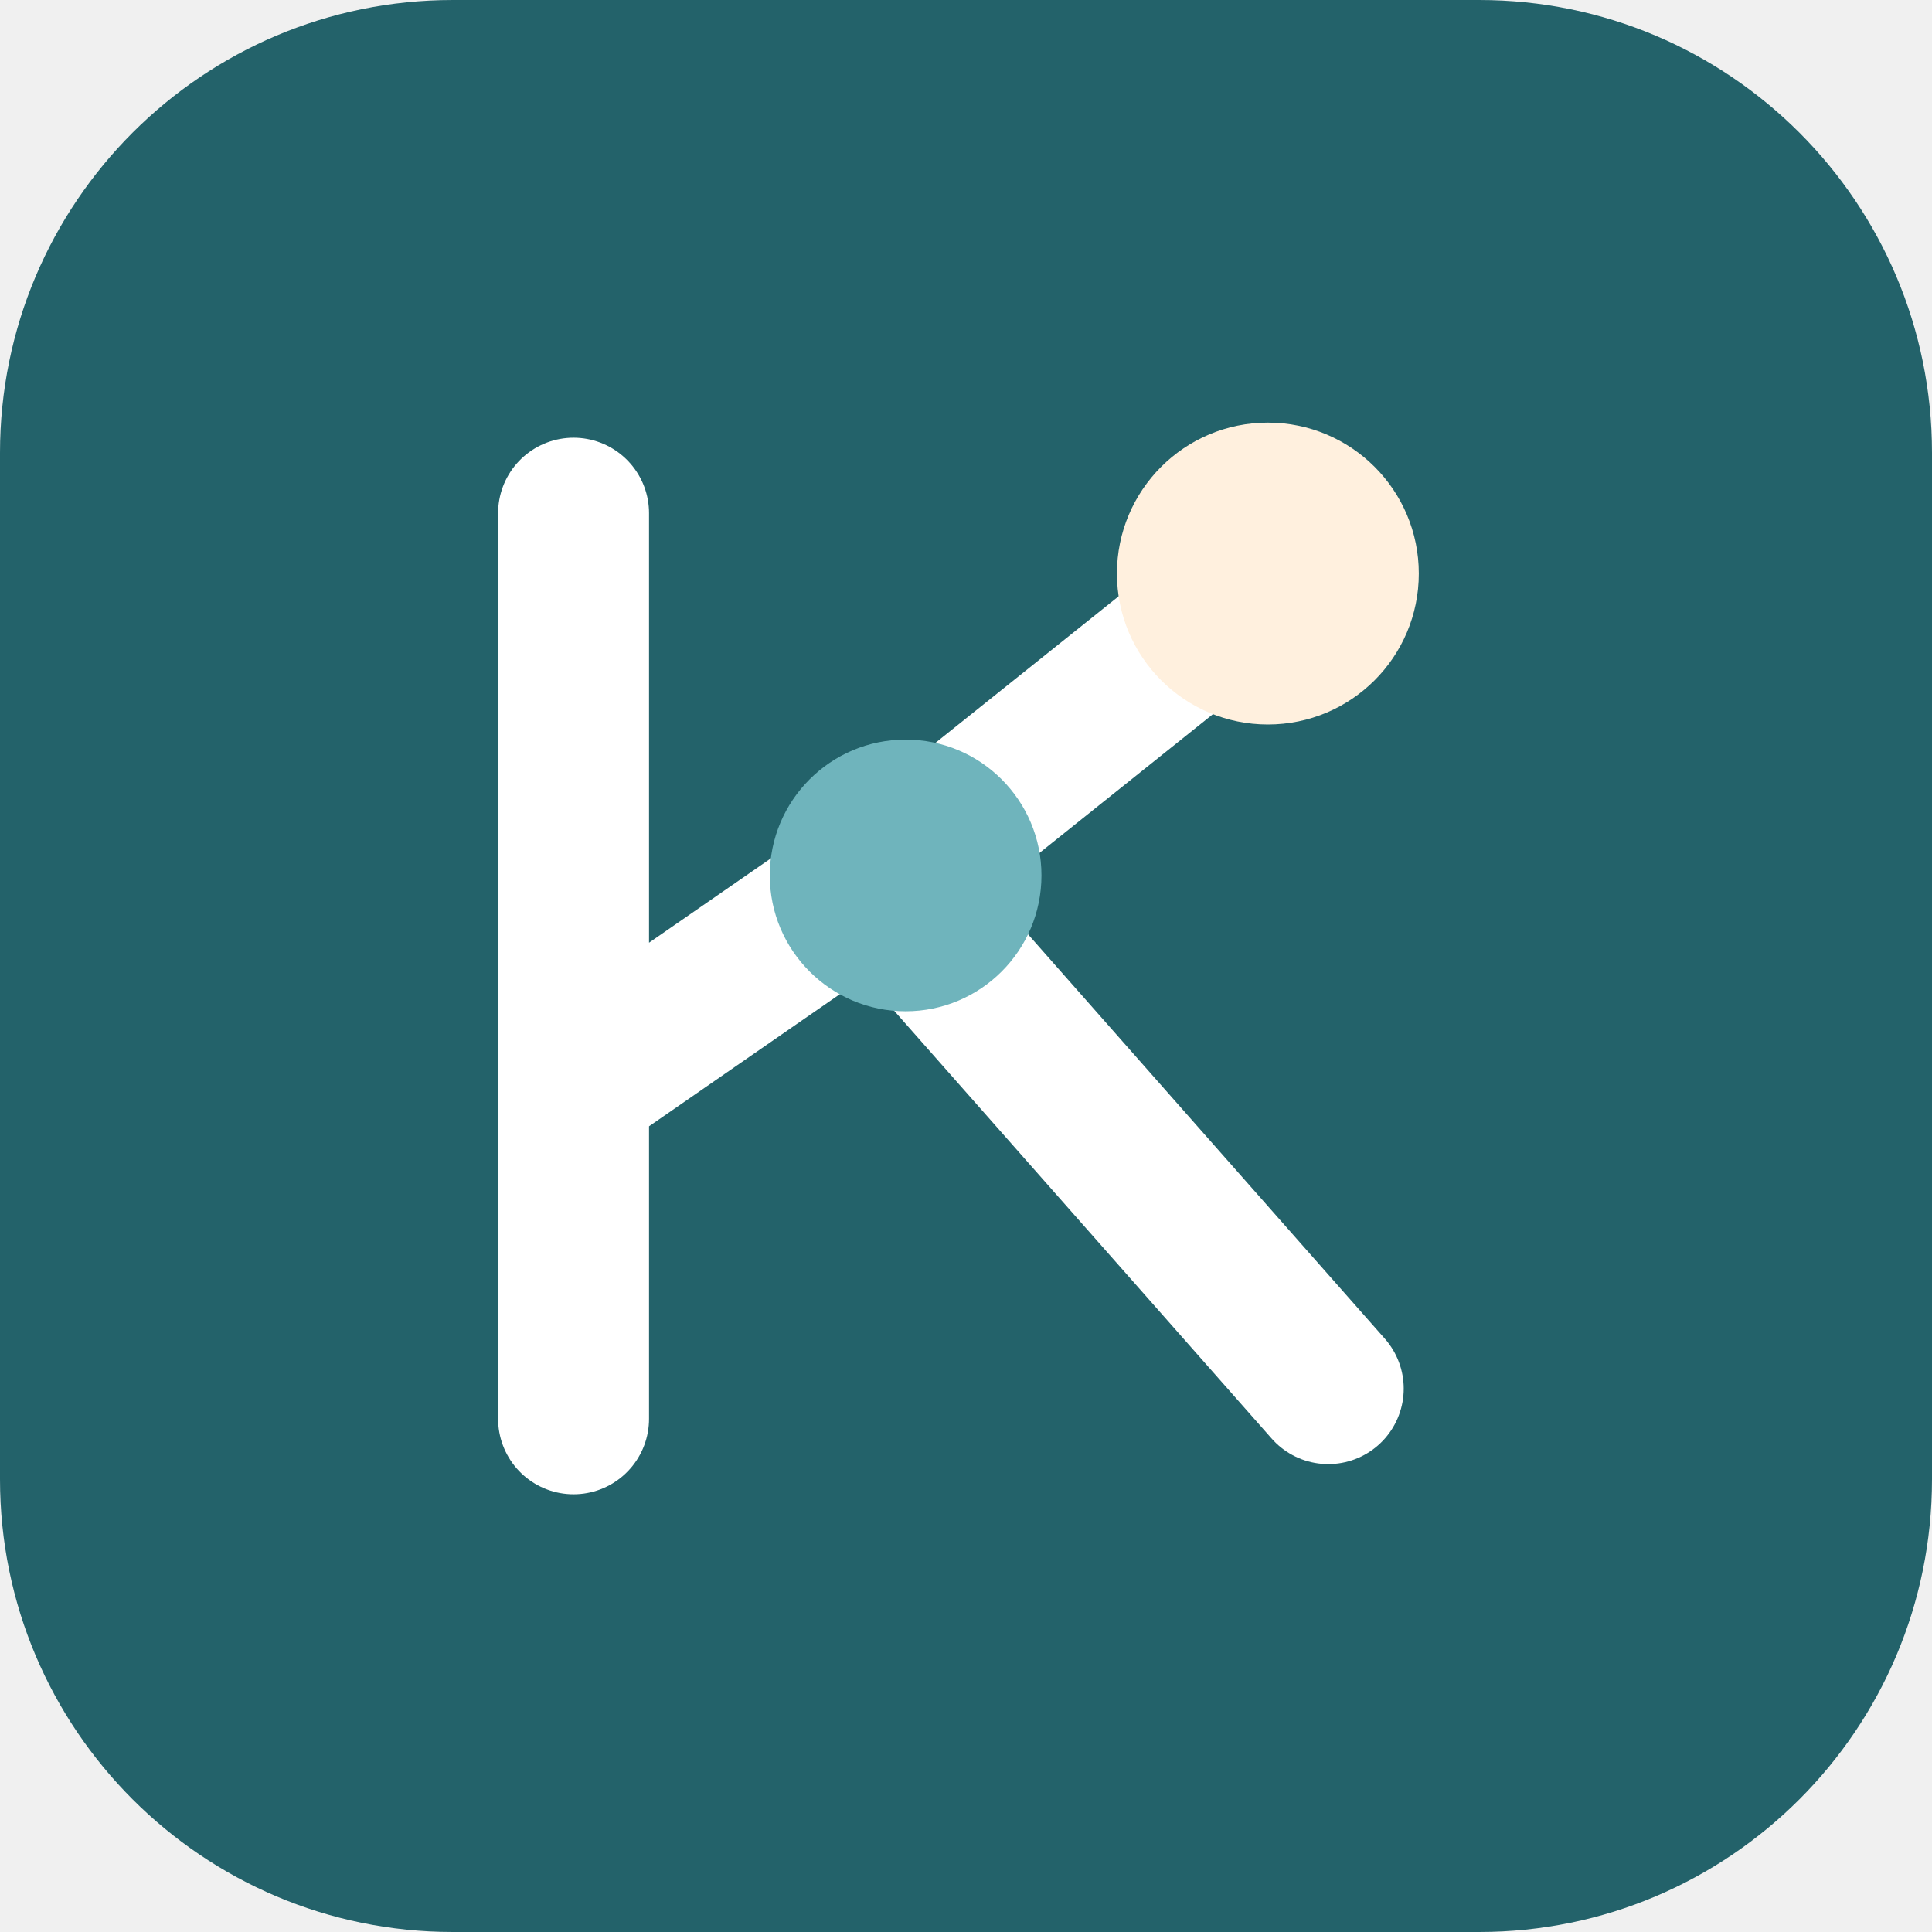
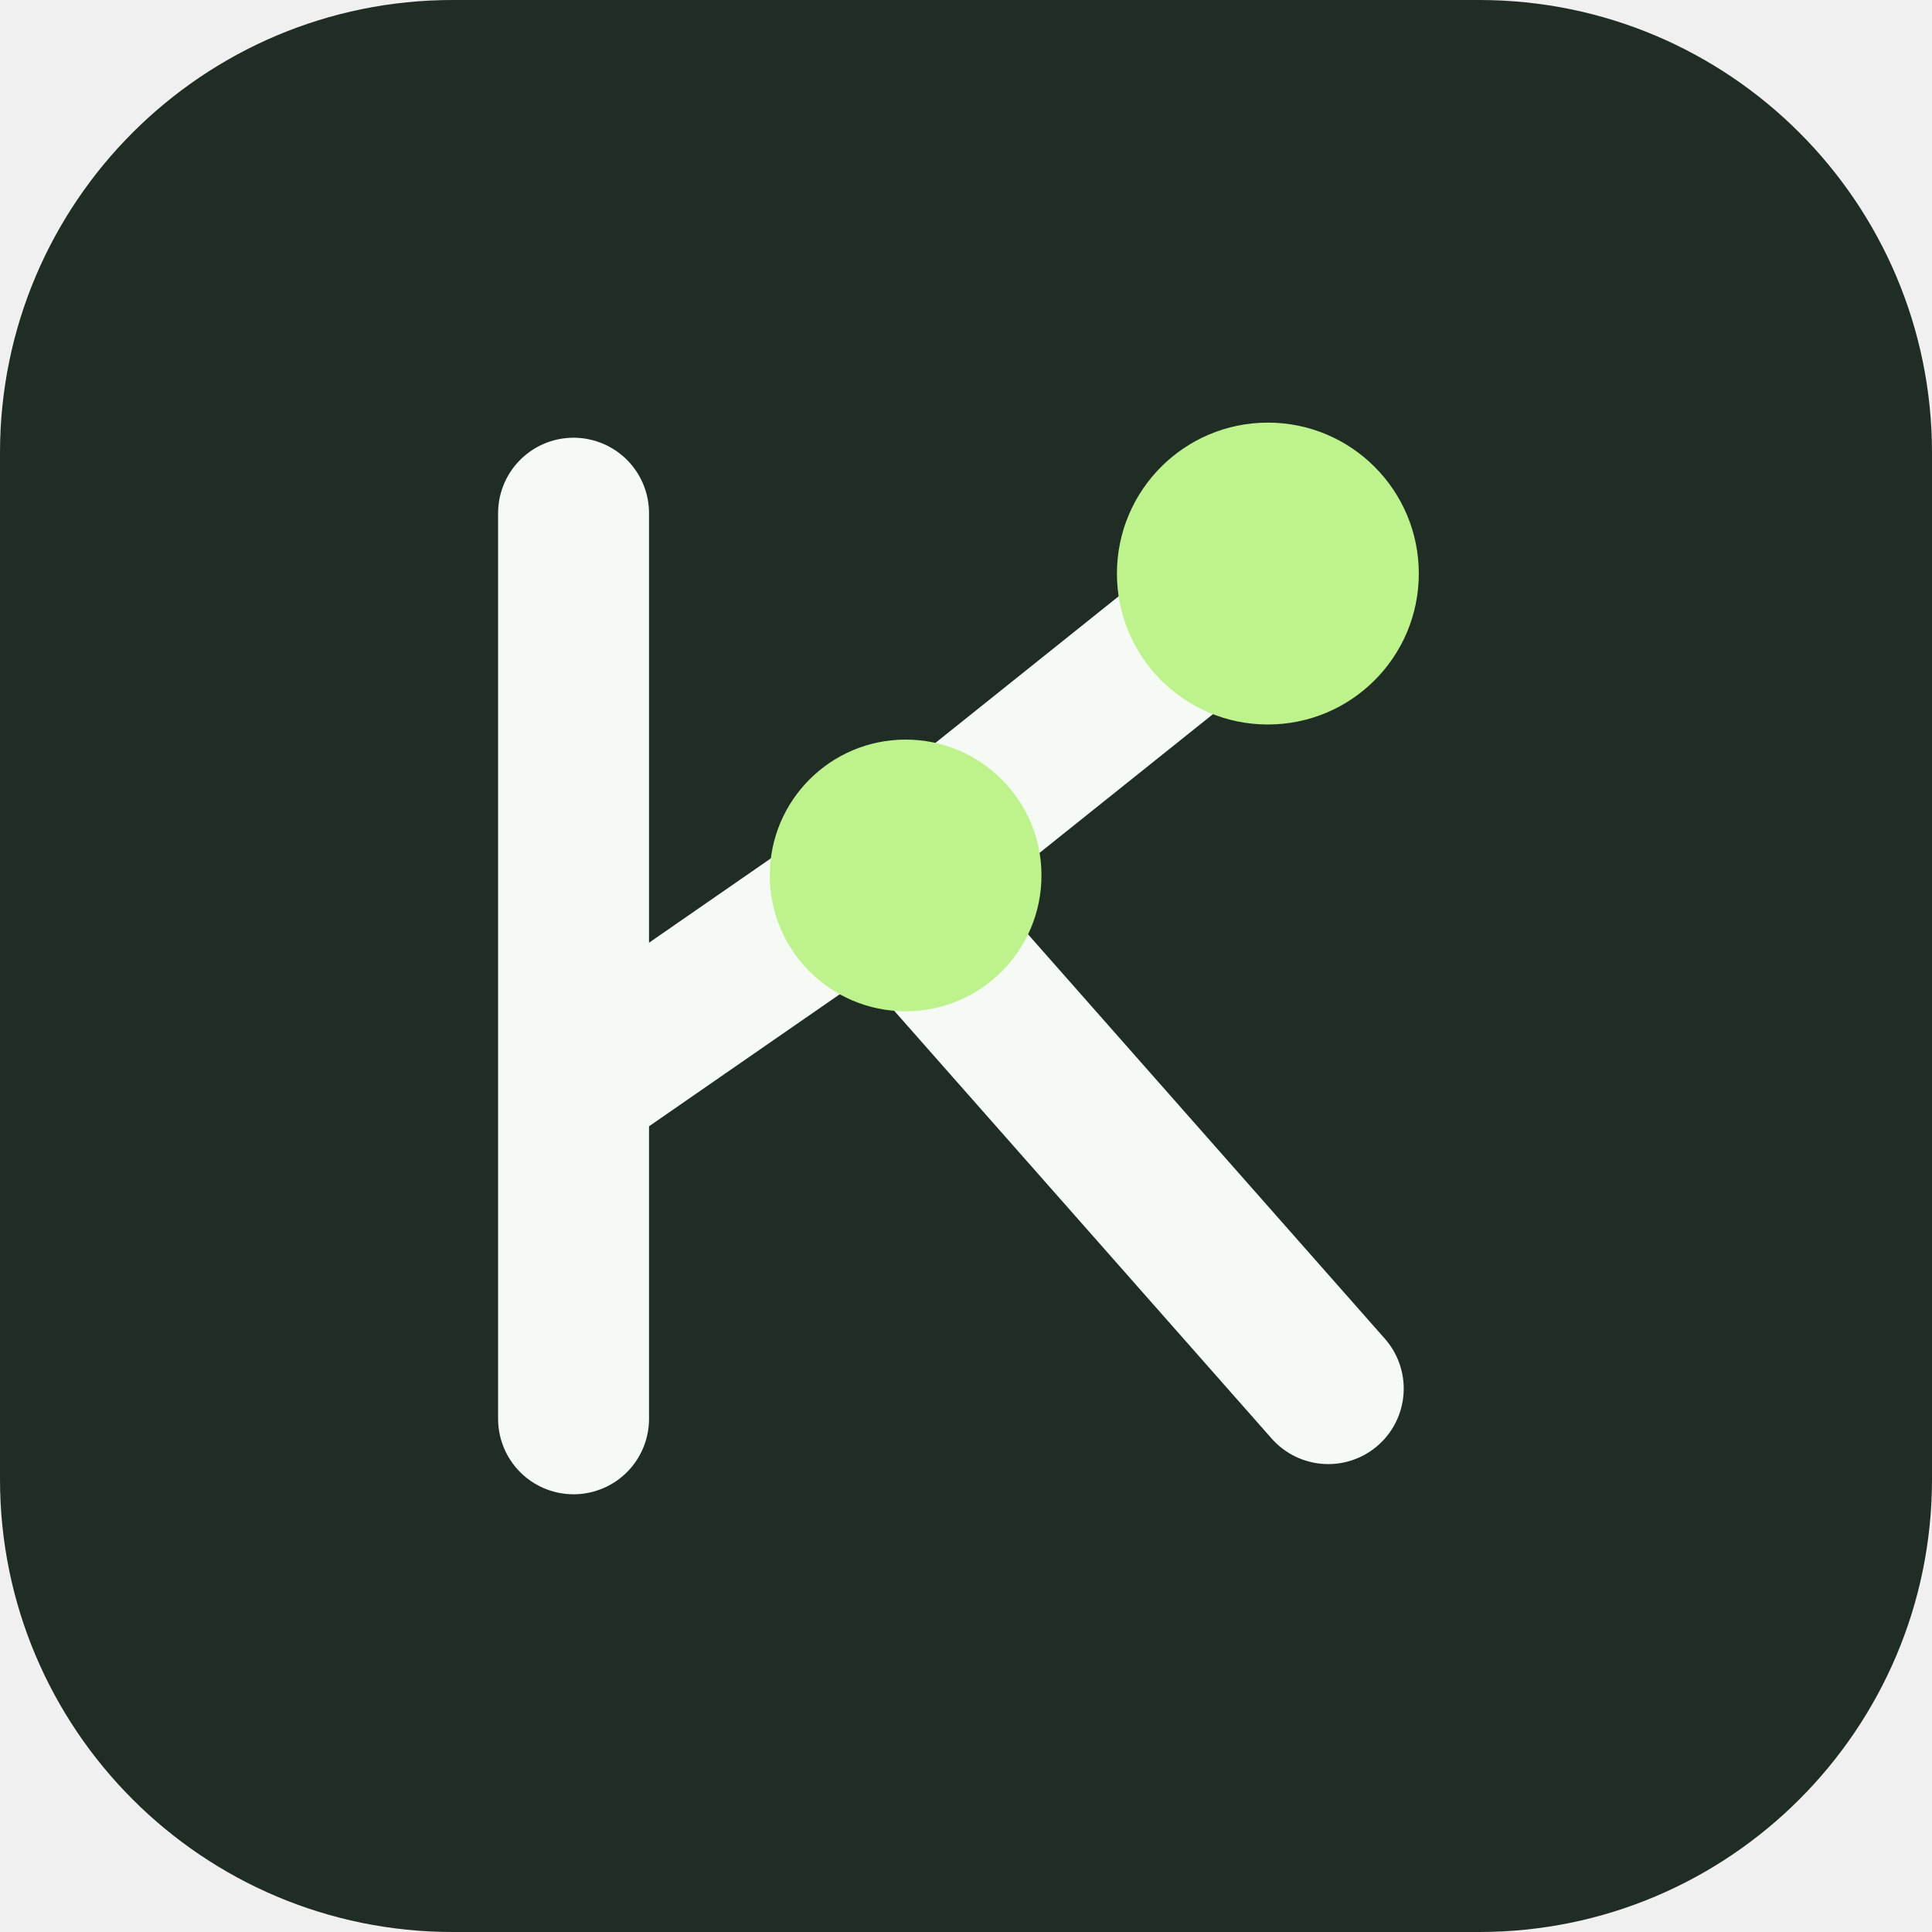
<svg xmlns="http://www.w3.org/2000/svg" viewBox="0 0 64 64">
-   <rect width="64" height="64" rx="15" fill="#23626a" />
-   <path d="M19 17v30m0-11 13-9 10-8M29 29l15 17" fill="none" stroke="#fff" stroke-width="5" stroke-linecap="round" stroke-linejoin="round" />
-   <circle cx="42" cy="19" r="5" fill="#fff0de" />
-   <circle cx="30" cy="29" r="4.5" fill="#6fb4bc" />
+   <rect width="64" height="64" rx="15" fill="#202d25" />
+   <path d="M19 17v30m0-11 13-9 10-8M29 29l15 17" fill="none" stroke="#f5faf4" stroke-width="5" stroke-linecap="round" stroke-linejoin="round" />
+   <circle cx="42" cy="19" r="5" fill="#bef28c" />
+   <circle cx="30" cy="29" r="4.5" fill="#bef28c" />
</svg>
